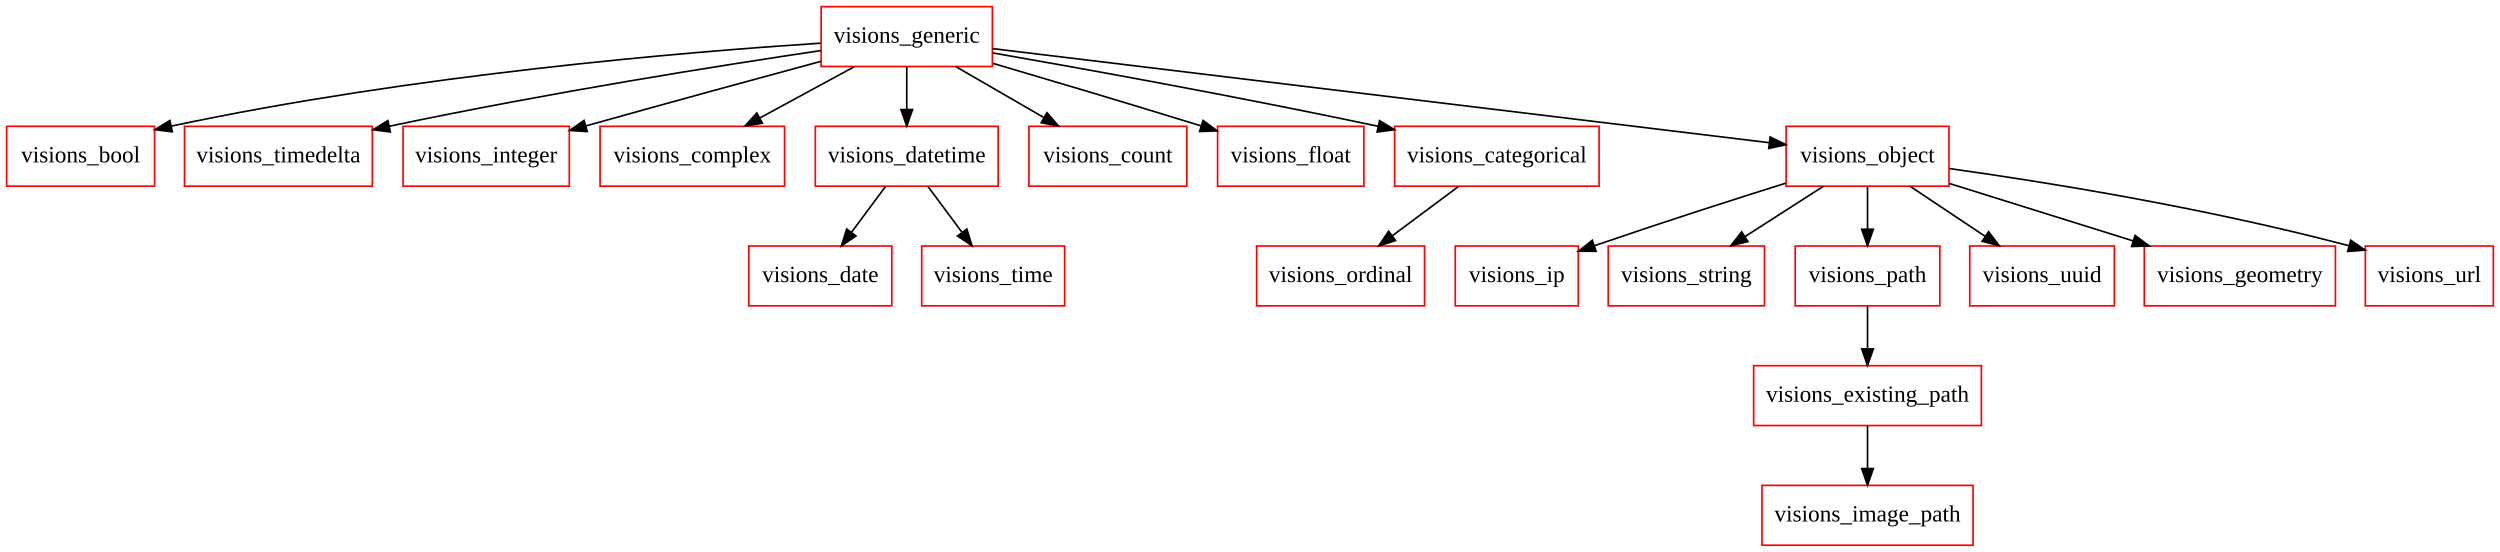
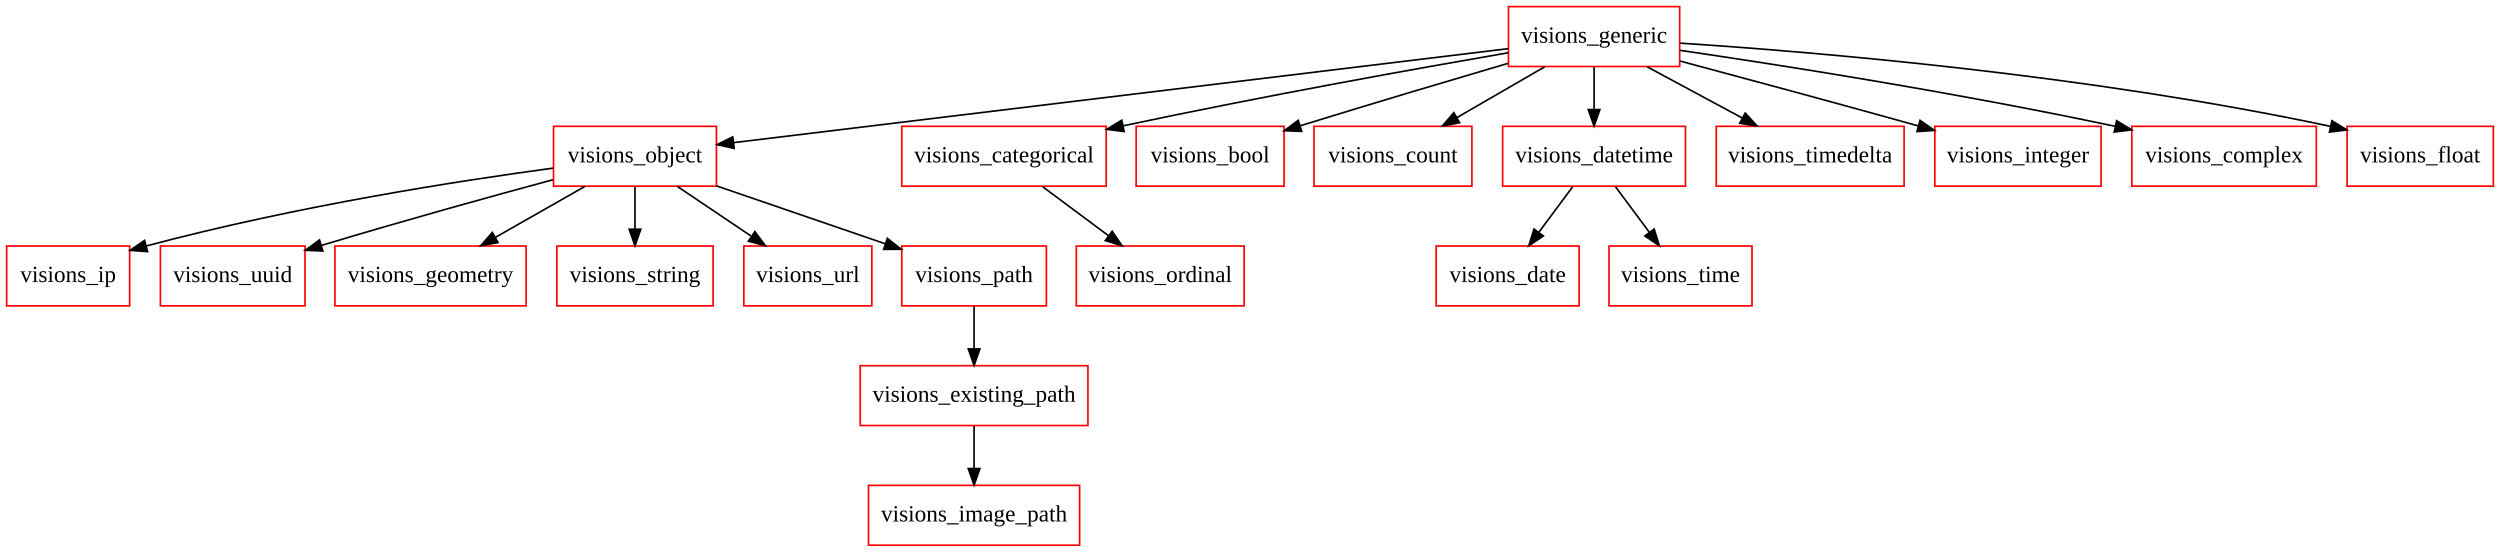
<svg xmlns="http://www.w3.org/2000/svg" width="1504pt" height="332pt" viewBox="0.00 0.00 1504.00 332.00">
  <g id="graph0" class="graph" transform="scale(1 1) rotate(0) translate(4 328)">
    <polygon fill="white" stroke="none" points="-4,4 -4,-328 1500,-328 1500,4 -4,4" />
    <g id="node1" class="node">
-       <polygon fill="none" stroke="red" points="89,-252 0,-252 0,-216 89,-216 89,-252" />
-       <text text-anchor="middle" x="44.5" y="-230.3" font-family="Times New Roman,serif" font-size="14.00">visions_bool</text>
+       <polygon fill="none" stroke="red" points="427,-252 329,-252 329,-216 427,-216 427,-252" />
+       <text text-anchor="middle" x="378" y="-230.3" font-family="Times New Roman,serif" font-size="14.00">visions_object</text>
+     </g>
+     <g id="node3" class="node">
+       <polygon fill="none" stroke="red" points="74,-180 0,-180 0,-144 74,-144 74,-180" />
+       <text text-anchor="middle" x="37" y="-158.3" font-family="Times New Roman,serif" font-size="14.00">visions_ip</text>
+     </g>
+     <g id="edge1" class="edge">
+       <path fill="none" stroke="black" d="M328.868,-226.874C271.909,-219.177 175.201,-204.271 84.155,-180.066" />
+       <polygon fill="black" stroke="black" points="84.794,-176.613 74.227,-177.383 82.968,-183.371 84.794,-176.613" />
+     </g>
+     <g id="node4" class="node">
+       <polygon fill="none" stroke="red" points="179.5,-180 92.5,-180 92.5,-144 179.5,-144 179.5,-180" />
+       <text text-anchor="middle" x="136" y="-158.3" font-family="Times New Roman,serif" font-size="14.00">visions_uuid</text>
+     </g>
+     <g id="edge2" class="edge">
+       <path fill="none" stroke="black" d="M328.619,-219.864C292.421,-210.09 241.873,-196.142 189.455,-180.386" />
+       <polygon fill="black" stroke="black" points="190.234,-176.965 179.649,-177.424 188.209,-183.666 190.234,-176.965" />
+     </g>
+     <g id="node5" class="node">
+       <polygon fill="none" stroke="red" points="312.5,-180 197.5,-180 197.5,-144 312.5,-144 312.5,-180" />
+       <text text-anchor="middle" x="255" y="-158.3" font-family="Times New Roman,serif" font-size="14.00">visions_geometry</text>
+     </g>
+     <g id="edge3" class="edge">
+       <path fill="none" stroke="black" d="M347.911,-215.876C331.68,-206.639 311.458,-195.131 294.029,-185.212" />
+       <polygon fill="black" stroke="black" points="295.627,-182.094 285.205,-180.19 292.165,-188.178 295.627,-182.094" />
+     </g>
+     <g id="node7" class="node">
+       <polygon fill="none" stroke="red" points="425,-180 331,-180 331,-144 425,-144 425,-180" />
+       <text text-anchor="middle" x="378" y="-158.3" font-family="Times New Roman,serif" font-size="14.00">visions_string</text>
+     </g>
+     <g id="edge4" class="edge">
+       <path fill="none" stroke="black" d="M378,-215.697C378,-207.983 378,-198.712 378,-190.112" />
+       <polygon fill="black" stroke="black" points="381.5,-190.104 378,-180.104 374.5,-190.104 381.5,-190.104" />
+     </g>
+     <g id="node14" class="node">
+       <polygon fill="none" stroke="red" points="520.5,-180 443.5,-180 443.5,-144 520.5,-144 520.5,-180" />
+       <text text-anchor="middle" x="482" y="-158.3" font-family="Times New Roman,serif" font-size="14.00">visions_url</text>
+     </g>
+     <g id="edge5" class="edge">
+       <path fill="none" stroke="black" d="M403.441,-215.876C416.787,-206.893 433.324,-195.763 447.778,-186.034" />
+       <polygon fill="black" stroke="black" points="450.119,-188.677 456.461,-180.19 446.211,-182.87 450.119,-188.677" />
+     </g>
+     <g id="node17" class="node">
+       <polygon fill="none" stroke="red" points="625.5,-180 538.5,-180 538.5,-144 625.5,-144 625.5,-180" />
+       <text text-anchor="middle" x="582" y="-158.3" font-family="Times New Roman,serif" font-size="14.00">visions_path</text>
+     </g>
+     <g id="edge6" class="edge">
+       <path fill="none" stroke="black" d="M427.123,-216.144C457.787,-205.622 497.264,-192.076 528.687,-181.294" />
+       <polygon fill="black" stroke="black" points="529.839,-184.599 538.162,-178.042 527.567,-177.978 529.839,-184.599" />
    </g>
    <g id="node2" class="node">
-       <polygon fill="none" stroke="red" points="853,-180 752,-180 752,-144 853,-144 853,-180" />
-       <text text-anchor="middle" x="802.5" y="-158.3" font-family="Times New Roman,serif" font-size="14.00">visions_ordinal</text>
+       <polygon fill="none" stroke="red" points="661.5,-252 538.5,-252 538.5,-216 661.5,-216 661.5,-252" />
+       <text text-anchor="middle" x="600" y="-230.3" font-family="Times New Roman,serif" font-size="14.00">visions_categorical</text>
    </g>
-     <g id="node3" class="node">
-       <polygon fill="none" stroke="red" points="945.5,-180 871.5,-180 871.5,-144 945.5,-144 945.5,-180" />
-       <text text-anchor="middle" x="908.5" y="-158.3" font-family="Times New Roman,serif" font-size="14.00">visions_ip</text>
+     <g id="node19" class="node">
+       <polygon fill="none" stroke="red" points="744.5,-180 643.5,-180 643.5,-144 744.5,-144 744.5,-180" />
+       <text text-anchor="middle" x="694" y="-158.3" font-family="Times New Roman,serif" font-size="14.00">visions_ordinal</text>
    </g>
-     <g id="node4" class="node">
-       <polygon fill="none" stroke="red" points="1057.5,-180 963.5,-180 963.5,-144 1057.5,-144 1057.5,-180" />
-       <text text-anchor="middle" x="1010.5" y="-158.3" font-family="Times New Roman,serif" font-size="14.00">visions_string</text>
-     </g>
-     <g id="node5" class="node">
-       <polygon fill="none" stroke="red" points="1163,-180 1076,-180 1076,-144 1163,-144 1163,-180" />
-       <text text-anchor="middle" x="1119.5" y="-158.3" font-family="Times New Roman,serif" font-size="14.00">visions_path</text>
-     </g>
-     <g id="node14" class="node">
-       <polygon fill="none" stroke="red" points="1188,-108 1051,-108 1051,-72 1188,-72 1188,-108" />
-       <text text-anchor="middle" x="1119.5" y="-86.3" font-family="Times New Roman,serif" font-size="14.00">visions_existing_path</text>
-     </g>
-     <g id="edge1" class="edge">
-       <path fill="none" stroke="black" d="M1119.5,-143.697C1119.5,-135.983 1119.5,-126.712 1119.5,-118.112" />
-       <polygon fill="black" stroke="black" points="1123,-118.104 1119.5,-108.104 1116,-118.104 1123,-118.104" />
+     <g id="edge7" class="edge">
+       <path fill="none" stroke="black" d="M623.236,-215.697C635.188,-206.796 649.923,-195.823 662.847,-186.199" />
+       <polygon fill="black" stroke="black" points="665.101,-188.884 671.031,-180.104 660.92,-183.27 665.101,-188.884" />
    </g>
    <g id="node6" class="node">
-       <polygon fill="none" stroke="red" points="220,-252 107,-252 107,-216 220,-216 220,-252" />
-       <text text-anchor="middle" x="163.5" y="-230.3" font-family="Times New Roman,serif" font-size="14.00">visions_timedelta</text>
-     </g>
-     <g id="node7" class="node">
-       <polygon fill="none" stroke="red" points="338.5,-252 238.5,-252 238.5,-216 338.5,-216 338.5,-252" />
-       <text text-anchor="middle" x="288.5" y="-230.3" font-family="Times New Roman,serif" font-size="14.00">visions_integer</text>
+       <polygon fill="none" stroke="red" points="946,-180 860,-180 860,-144 946,-144 946,-180" />
+       <text text-anchor="middle" x="903" y="-158.3" font-family="Times New Roman,serif" font-size="14.00">visions_date</text>
    </g>
    <g id="node8" class="node">
-       <polygon fill="none" stroke="red" points="1268,-180 1181,-180 1181,-144 1268,-144 1268,-180" />
-       <text text-anchor="middle" x="1224.5" y="-158.3" font-family="Times New Roman,serif" font-size="14.00">visions_uuid</text>
+       <polygon fill="none" stroke="red" points="1050,-180 964,-180 964,-144 1050,-144 1050,-180" />
+       <text text-anchor="middle" x="1007" y="-158.3" font-family="Times New Roman,serif" font-size="14.00">visions_time</text>
    </g>
    <g id="node9" class="node">
-       <polygon fill="none" stroke="red" points="468,-252 357,-252 357,-216 468,-216 468,-252" />
-       <text text-anchor="middle" x="412.5" y="-230.3" font-family="Times New Roman,serif" font-size="14.00">visions_complex</text>
+       <polygon fill="none" stroke="red" points="768.5,-252 679.5,-252 679.5,-216 768.5,-216 768.5,-252" />
+       <text text-anchor="middle" x="724" y="-230.3" font-family="Times New Roman,serif" font-size="14.00">visions_bool</text>
    </g>
    <g id="node10" class="node">
-       <polygon fill="none" stroke="red" points="1183,-36 1056,-36 1056,-0 1183,-0 1183,-36" />
-       <text text-anchor="middle" x="1119.5" y="-14.3" font-family="Times New Roman,serif" font-size="14.00">visions_image_path</text>
+       <polygon fill="none" stroke="red" points="881.5,-252 786.5,-252 786.5,-216 881.5,-216 881.5,-252" />
+       <text text-anchor="middle" x="834" y="-230.3" font-family="Times New Roman,serif" font-size="14.00">visions_count</text>
    </g>
    <g id="node11" class="node">
-       <polygon fill="none" stroke="red" points="1401,-180 1286,-180 1286,-144 1401,-144 1401,-180" />
-       <text text-anchor="middle" x="1343.5" y="-158.3" font-family="Times New Roman,serif" font-size="14.00">visions_geometry</text>
+       <polygon fill="none" stroke="red" points="645.5,-36 518.5,-36 518.5,-0 645.5,-0 645.5,-36" />
+       <text text-anchor="middle" x="582" y="-14.3" font-family="Times New Roman,serif" font-size="14.00">visions_image_path</text>
    </g>
    <g id="node12" class="node">
-       <polygon fill="none" stroke="red" points="593,-324 490,-324 490,-288 593,-288 593,-324" />
-       <text text-anchor="middle" x="541.5" y="-302.3" font-family="Times New Roman,serif" font-size="14.00">visions_generic</text>
+       <polygon fill="none" stroke="red" points="1010,-252 900,-252 900,-216 1010,-216 1010,-252" />
+       <text text-anchor="middle" x="955" y="-230.3" font-family="Times New Roman,serif" font-size="14.00">visions_datetime</text>
    </g>
-     <g id="edge2" class="edge">
-       <path fill="none" stroke="black" d="M489.691,-302.044C408.164,-296.69 244.985,-283.129 99.177,-252.15" />
-       <polygon fill="black" stroke="black" points="99.669,-248.676 89.155,-249.987 98.192,-255.518 99.669,-248.676" />
+     <g id="edge8" class="edge">
+       <path fill="none" stroke="black" d="M942.146,-215.697C935.975,-207.389 928.463,-197.277 921.676,-188.141" />
+       <polygon fill="black" stroke="black" points="924.479,-186.045 915.706,-180.104 918.86,-190.219 924.479,-186.045" />
    </g>
-     <g id="edge3" class="edge">
-       <path fill="none" stroke="black" d="M489.904,-297.591C429.888,-288.671 327.65,-272.546 230.319,-252.079" />
-       <polygon fill="black" stroke="black" points="230.819,-248.607 220.31,-249.955 229.366,-255.455 230.819,-248.607" />
-     </g>
-     <g id="edge4" class="edge">
-       <path fill="none" stroke="black" d="M489.981,-291.133C453.071,-281.152 401.931,-267.225 348.37,-252.228" />
-       <polygon fill="black" stroke="black" points="349.272,-248.846 338.699,-249.515 347.382,-255.586 349.272,-248.846" />
-     </g>
-     <g id="edge5" class="edge">
-       <path fill="none" stroke="black" d="M509.943,-287.876C492.842,-278.596 471.518,-267.025 453.181,-257.075" />
-       <polygon fill="black" stroke="black" points="454.637,-253.883 444.178,-252.19 451.298,-260.035 454.637,-253.883" />
+     <g id="edge9" class="edge">
+       <path fill="none" stroke="black" d="M967.854,-215.697C974.025,-207.389 981.537,-197.277 988.324,-188.141" />
+       <polygon fill="black" stroke="black" points="991.14,-190.219 994.294,-180.104 985.521,-186.045 991.14,-190.219" />
    </g>
    <g id="node13" class="node">
-       <polygon fill="none" stroke="red" points="596.5,-252 486.5,-252 486.5,-216 596.5,-216 596.5,-252" />
-       <text text-anchor="middle" x="541.5" y="-230.3" font-family="Times New Roman,serif" font-size="14.00">visions_datetime</text>
+       <polygon fill="none" stroke="red" points="1006.5,-324 903.5,-324 903.5,-288 1006.5,-288 1006.5,-324" />
+       <text text-anchor="middle" x="955" y="-302.3" font-family="Times New Roman,serif" font-size="14.00">visions_generic</text>
    </g>
-     <g id="edge6" class="edge">
-       <path fill="none" stroke="black" d="M541.5,-287.697C541.5,-279.983 541.5,-270.712 541.5,-262.112" />
-       <polygon fill="black" stroke="black" points="545,-262.104 541.5,-252.104 538,-262.104 545,-262.104" />
+     <g id="edge10" class="edge">
+       <path fill="none" stroke="black" d="M903.287,-298.726C796.26,-285.742 551.009,-255.989 437.569,-242.227" />
+       <polygon fill="black" stroke="black" points="437.687,-238.715 427.338,-240.986 436.844,-245.664 437.687,-238.715" />
+     </g>
+     <g id="edge11" class="edge">
+       <path fill="none" stroke="black" d="M903.346,-296.265C848.245,-286.752 758.191,-270.647 671.768,-252.328" />
+       <polygon fill="black" stroke="black" points="672.305,-248.864 661.795,-250.2 670.844,-255.71 672.305,-248.864" />
+     </g>
+     <g id="edge12" class="edge">
+       <path fill="none" stroke="black" d="M903.117,-289.864C869.855,-280.088 825.518,-266.927 778.307,-252.378" />
+       <polygon fill="black" stroke="black" points="779.099,-248.96 768.512,-249.352 777.033,-255.648 779.099,-248.96" />
+     </g>
+     <g id="edge13" class="edge">
+       <path fill="none" stroke="black" d="M925.4,-287.876C909.433,-278.639 889.54,-267.131 872.394,-257.212" />
+       <polygon fill="black" stroke="black" points="874.122,-254.168 863.714,-252.19 870.617,-260.227 874.122,-254.168" />
+     </g>
+     <g id="edge14" class="edge">
+       <path fill="none" stroke="black" d="M955,-287.697C955,-279.983 955,-270.712 955,-262.112" />
+       <polygon fill="black" stroke="black" points="958.5,-262.104 955,-252.104 951.5,-262.104 958.5,-262.104" />
    </g>
    <g id="node16" class="node">
-       <polygon fill="none" stroke="red" points="710,-252 615,-252 615,-216 710,-216 710,-252" />
-       <text text-anchor="middle" x="662.5" y="-230.3" font-family="Times New Roman,serif" font-size="14.00">visions_count</text>
+       <polygon fill="none" stroke="red" points="1141.5,-252 1028.5,-252 1028.5,-216 1141.5,-216 1141.5,-252" />
+       <text text-anchor="middle" x="1085" y="-230.3" font-family="Times New Roman,serif" font-size="14.00">visions_timedelta</text>
    </g>
-     <g id="edge7" class="edge">
-       <path fill="none" stroke="black" d="M571.1,-287.876C587.067,-278.639 606.96,-267.131 624.106,-257.212" />
-       <polygon fill="black" stroke="black" points="625.883,-260.227 632.786,-252.19 622.378,-254.168 625.883,-260.227" />
+     <g id="edge15" class="edge">
+       <path fill="none" stroke="black" d="M986.802,-287.876C1004.11,-278.554 1025.72,-266.919 1044.26,-256.939" />
+       <polygon fill="black" stroke="black" points="1045.93,-260.012 1053.08,-252.19 1042.61,-253.849 1045.93,-260.012" />
    </g>
-     <g id="node17" class="node">
-       <polygon fill="none" stroke="red" points="816.5,-252 728.5,-252 728.5,-216 816.5,-216 816.5,-252" />
-       <text text-anchor="middle" x="772.5" y="-230.3" font-family="Times New Roman,serif" font-size="14.00">visions_float</text>
+     <g id="node18" class="node">
+       <polygon fill="none" stroke="red" points="1260,-252 1160,-252 1160,-216 1260,-216 1260,-252" />
+       <text text-anchor="middle" x="1210" y="-230.3" font-family="Times New Roman,serif" font-size="14.00">visions_integer</text>
    </g>
-     <g id="edge8" class="edge">
-       <path fill="none" stroke="black" d="M593.383,-289.864C626.645,-280.088 670.982,-266.927 718.428,-252.304" />
-       <polygon fill="black" stroke="black" points="719.754,-255.558 728.276,-249.262 717.688,-248.87 719.754,-255.558" />
+     <g id="edge16" class="edge">
+       <path fill="none" stroke="black" d="M1006.65,-291.282C1043.97,-281.314 1095.83,-267.344 1150.02,-252.254" />
+       <polygon fill="black" stroke="black" points="1151.11,-255.583 1159.8,-249.524 1149.23,-248.84 1151.11,-255.583" />
    </g>
    <g id="node20" class="node">
-       <polygon fill="none" stroke="red" points="958,-252 835,-252 835,-216 958,-216 958,-252" />
-       <text text-anchor="middle" x="896.5" y="-230.3" font-family="Times New Roman,serif" font-size="14.00">visions_categorical</text>
+       <polygon fill="none" stroke="red" points="1389.5,-252 1278.5,-252 1278.5,-216 1389.5,-216 1389.5,-252" />
+       <text text-anchor="middle" x="1334" y="-230.3" font-family="Times New Roman,serif" font-size="14.00">visions_complex</text>
    </g>
-     <g id="edge9" class="edge">
-       <path fill="none" stroke="black" d="M593.22,-296.157C648.199,-286.576 737.904,-270.426 825.168,-252.014" />
-       <polygon fill="black" stroke="black" points="825.914,-255.433 834.97,-249.934 824.461,-248.586 825.914,-255.433" />
+     <g id="edge17" class="edge">
+       <path fill="none" stroke="black" d="M1006.66,-297.715C1067.1,-288.873 1170.32,-272.782 1268.61,-251.979" />
+       <polygon fill="black" stroke="black" points="1269.36,-255.397 1278.41,-249.885 1267.9,-248.552 1269.36,-255.397" />
    </g>
    <g id="node21" class="node">
-       <polygon fill="none" stroke="red" points="1168.5,-252 1070.5,-252 1070.5,-216 1168.5,-216 1168.5,-252" />
-       <text text-anchor="middle" x="1119.5" y="-230.3" font-family="Times New Roman,serif" font-size="14.00">visions_object</text>
+       <polygon fill="none" stroke="red" points="1496,-252 1408,-252 1408,-216 1496,-216 1496,-252" />
+       <text text-anchor="middle" x="1452" y="-230.3" font-family="Times New Roman,serif" font-size="14.00">visions_float</text>
    </g>
-     <g id="edge10" class="edge">
-       <path fill="none" stroke="black" d="M593.048,-298.757C700.239,-285.776 946.623,-255.937 1060.19,-242.183" />
-       <polygon fill="black" stroke="black" points="1060.92,-245.62 1070.43,-240.943 1060.08,-238.671 1060.92,-245.62" />
+     <g id="edge18" class="edge">
+       <path fill="none" stroke="black" d="M1006.81,-302.044C1088.34,-296.69 1251.52,-283.129 1397.87,-252.007" />
+       <polygon fill="black" stroke="black" points="1398.89,-255.367 1407.93,-249.834 1397.41,-248.525 1398.89,-255.367" />
    </g>
    <g id="node15" class="node">
-       <polygon fill="none" stroke="red" points="532.5,-180 446.5,-180 446.5,-144 532.5,-144 532.5,-180" />
-       <text text-anchor="middle" x="489.5" y="-158.3" font-family="Times New Roman,serif" font-size="14.00">visions_date</text>
-     </g>
-     <g id="edge11" class="edge">
-       <path fill="none" stroke="black" d="M528.646,-215.697C522.475,-207.389 514.963,-197.277 508.176,-188.141" />
-       <polygon fill="black" stroke="black" points="510.979,-186.045 502.206,-180.104 505.36,-190.219 510.979,-186.045" />
-     </g>
-     <g id="node19" class="node">
-       <polygon fill="none" stroke="red" points="636.5,-180 550.5,-180 550.5,-144 636.5,-144 636.5,-180" />
-       <text text-anchor="middle" x="593.5" y="-158.3" font-family="Times New Roman,serif" font-size="14.00">visions_time</text>
-     </g>
-     <g id="edge12" class="edge">
-       <path fill="none" stroke="black" d="M554.354,-215.697C560.525,-207.389 568.037,-197.277 574.824,-188.141" />
-       <polygon fill="black" stroke="black" points="577.64,-190.219 580.794,-180.104 572.021,-186.045 577.64,-190.219" />
-     </g>
-     <g id="edge13" class="edge">
-       <path fill="none" stroke="black" d="M1119.5,-71.697C1119.5,-63.983 1119.5,-54.712 1119.5,-46.112" />
-       <polygon fill="black" stroke="black" points="1123,-46.104 1119.5,-36.104 1116,-46.104 1123,-46.104" />
-     </g>
-     <g id="node18" class="node">
-       <polygon fill="none" stroke="red" points="1496,-180 1419,-180 1419,-144 1496,-144 1496,-180" />
-       <text text-anchor="middle" x="1457.5" y="-158.3" font-family="Times New Roman,serif" font-size="14.00">visions_url</text>
-     </g>
-     <g id="edge14" class="edge">
-       <path fill="none" stroke="black" d="M873.264,-215.697C861.312,-206.796 846.577,-195.823 833.653,-186.199" />
-       <polygon fill="black" stroke="black" points="835.58,-183.27 825.469,-180.104 831.399,-188.884 835.58,-183.27" />
-     </g>
-     <g id="edge15" class="edge">
-       <path fill="none" stroke="black" d="M1070.22,-217.783C1039.58,-208.18 999.163,-195.265 955.313,-180.217" />
-       <polygon fill="black" stroke="black" points="956.202,-176.821 945.608,-176.87 953.92,-183.439 956.202,-176.821" />
-     </g>
-     <g id="edge16" class="edge">
-       <path fill="none" stroke="black" d="M1092.84,-215.876C1078.72,-206.808 1061.19,-195.552 1045.94,-185.759" />
-       <polygon fill="black" stroke="black" points="1047.57,-182.648 1037.27,-180.19 1043.79,-188.538 1047.57,-182.648" />
-     </g>
-     <g id="edge17" class="edge">
-       <path fill="none" stroke="black" d="M1119.5,-215.697C1119.5,-207.983 1119.5,-198.712 1119.5,-190.112" />
-       <polygon fill="black" stroke="black" points="1123,-190.104 1119.5,-180.104 1116,-190.104 1123,-190.104" />
-     </g>
-     <g id="edge18" class="edge">
-       <path fill="none" stroke="black" d="M1145.19,-215.876C1158.79,-206.808 1175.67,-195.552 1190.36,-185.759" />
-       <polygon fill="black" stroke="black" points="1192.34,-188.649 1198.72,-180.19 1188.45,-182.825 1192.34,-188.649" />
+       <polygon fill="none" stroke="red" points="650.5,-108 513.5,-108 513.5,-72 650.5,-72 650.5,-108" />
+       <text text-anchor="middle" x="582" y="-86.3" font-family="Times New Roman,serif" font-size="14.00">visions_existing_path</text>
    </g>
    <g id="edge19" class="edge">
-       <path fill="none" stroke="black" d="M1168.66,-217.638C1201.15,-207.485 1244.07,-194.072 1279.25,-183.077" />
-       <polygon fill="black" stroke="black" points="1280.46,-186.368 1288.96,-180.044 1278.37,-179.686 1280.46,-186.368" />
+       <path fill="none" stroke="black" d="M582,-71.697C582,-63.983 582,-54.712 582,-46.112" />
+       <polygon fill="black" stroke="black" points="585.5,-46.104 582,-36.104 578.5,-46.104 585.5,-46.104" />
    </g>
    <g id="edge20" class="edge">
-       <path fill="none" stroke="black" d="M1168.71,-226.596C1224.98,-218.708 1319.87,-203.684 1409.19,-180.135" />
-       <polygon fill="black" stroke="black" points="1410.18,-183.495 1418.93,-177.527 1408.37,-176.733 1410.18,-183.495" />
+       <path fill="none" stroke="black" d="M582,-143.697C582,-135.983 582,-126.712 582,-118.112" />
+       <polygon fill="black" stroke="black" points="585.5,-118.104 582,-108.104 578.5,-118.104 585.5,-118.104" />
    </g>
  </g>
</svg>
